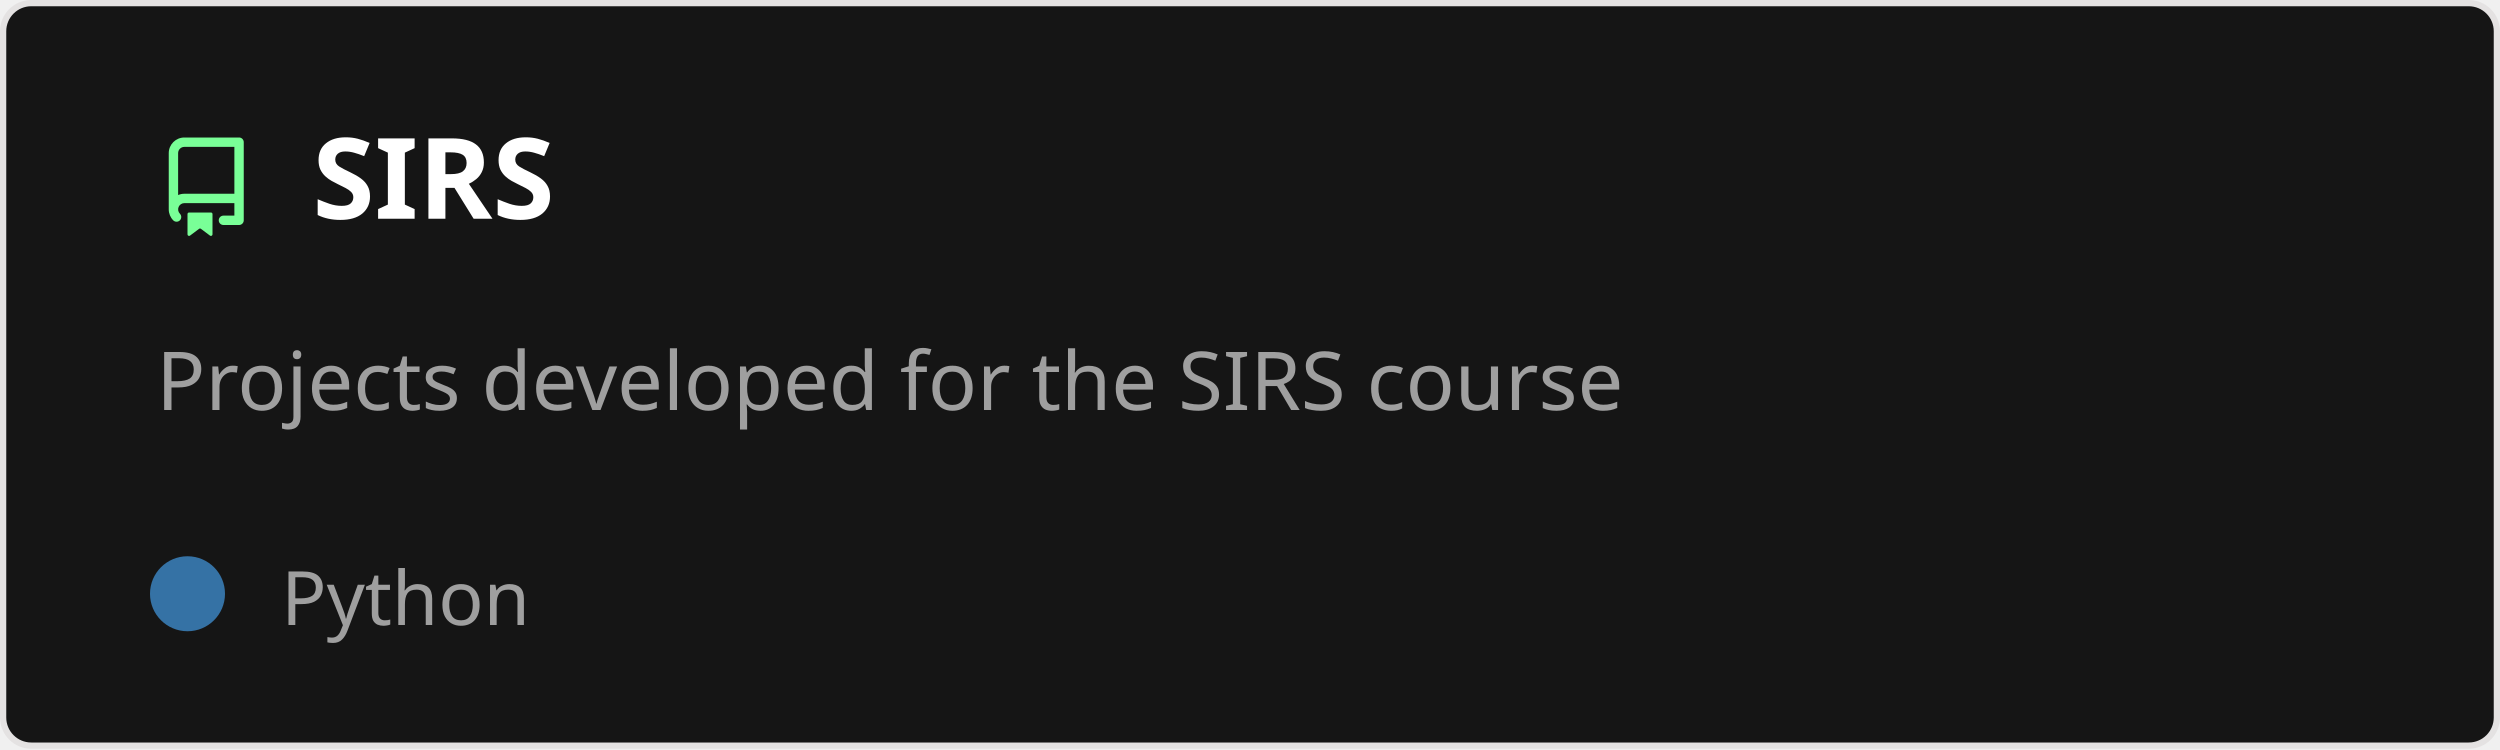
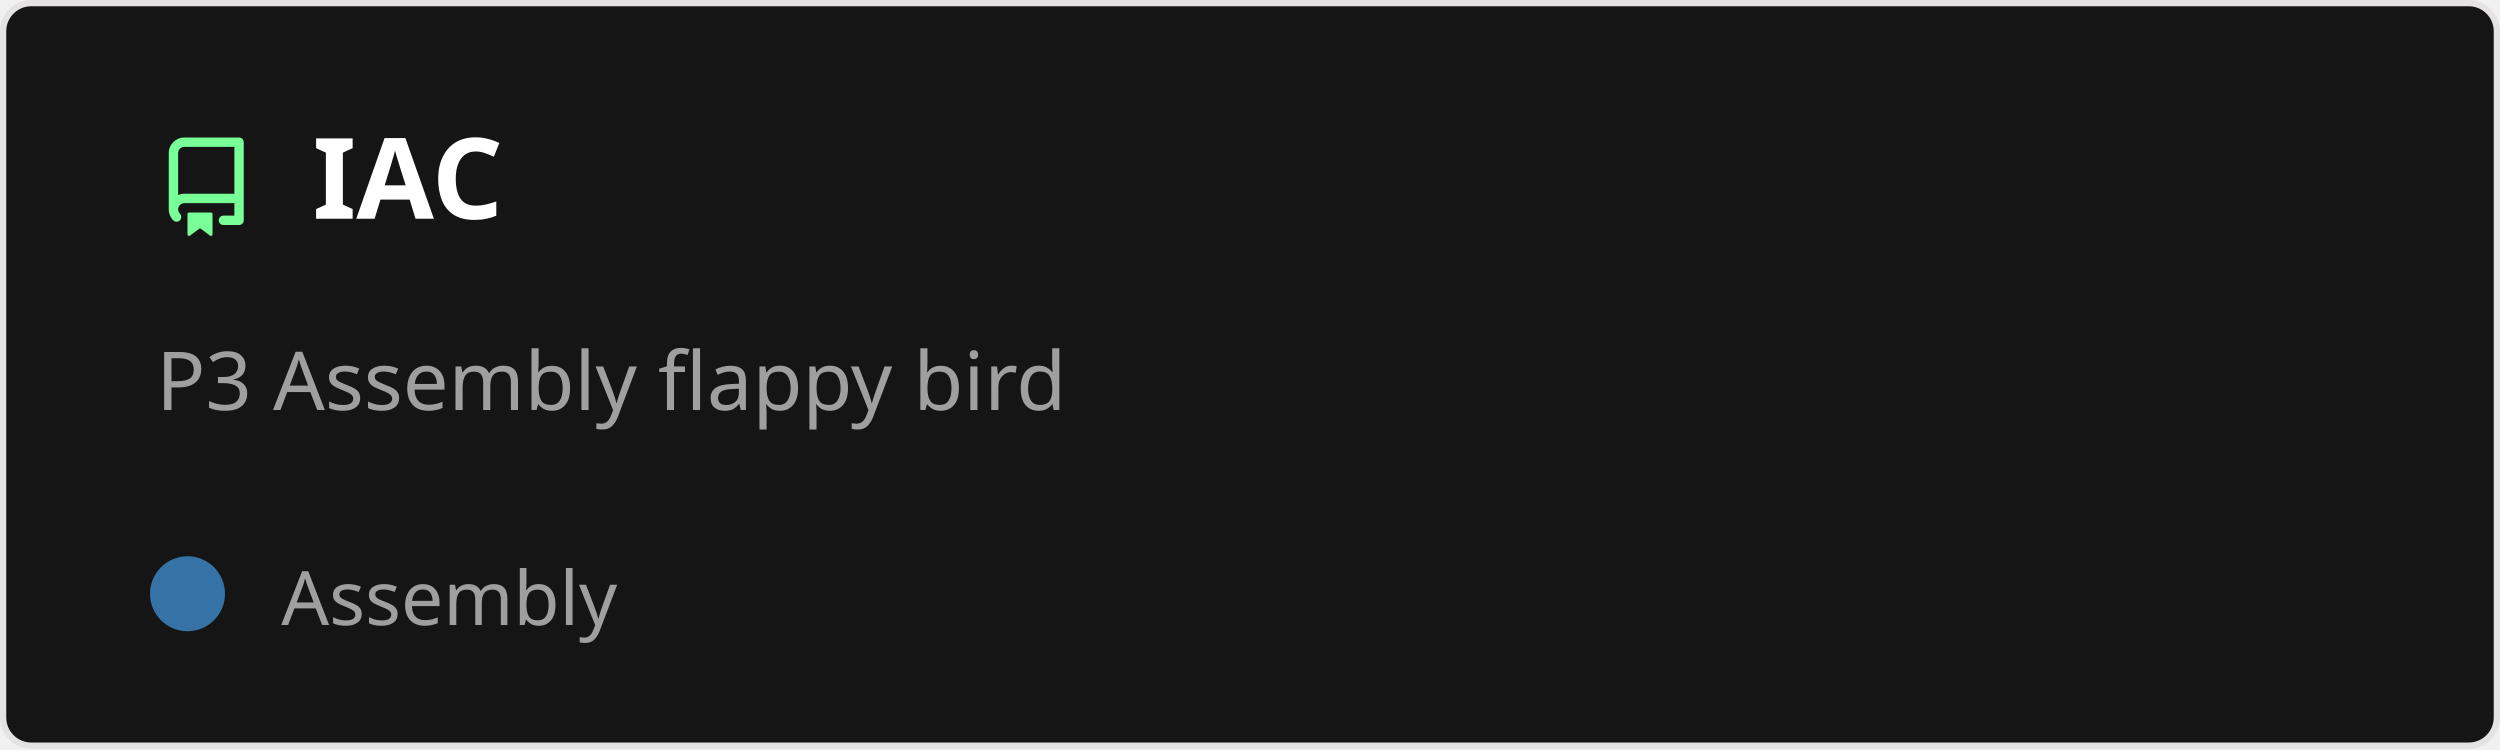
<svg xmlns="http://www.w3.org/2000/svg" width="400" height="120" viewBox="0 0 400 120" fill="none">
  <style>
          .header {
            font: 600 18px 'Segoe UI', Ubuntu, Sans-Serif;
            fill: #fff;
            animation: fadeInAnimation 0.8s ease-in-out forwards;
          }
          
    .description { font: 400 13px 'Segoe UI', Ubuntu, Sans-Serif; fill: #9f9f9f }
    .gray { font: 400 12px 'Segoe UI', Ubuntu, Sans-Serif; fill: #9f9f9f }
    .icon { fill: #79ff97 }
    .badge { font: 600 11px 'Segoe UI', Ubuntu, Sans-Serif; }
    .badge rect { opacity: 0.2 }
  

          
    /* Animations */
    @keyframes scaleInAnimation {
      from {
        transform: translate(-5px, 5px) scale(0);
      }
      to {
        transform: translate(-5px, 5px) scale(1);
      }
    }
    @keyframes fadeInAnimation {
      from {
        opacity: 0;
      }
      to {
        opacity: 1;
      }
    }
  
          * { animation-duration: 0s !important; animation-delay: 0s !important; }
        </style>

        undefined

        <rect data-testid="card-bg" x="0.5" y="0.5" rx="4.5" height="99%" stroke="#E4E2E2" width="399" fill="#151515" stroke-opacity="1" />
  <g data-testid="card-title" transform="translate(25, 35)">
    <g transform="translate(0, 0)">
      <svg class="icon" x="0" y="-13" viewBox="0 0 16 16" version="1.1" width="16" height="16">
        <path fill-rule="evenodd" d="M2 2.5A2.5 2.5 0 014.5 0h8.75a.75.75 0 01.75.75v12.5a.75.75 0 01-.75.75h-2.5a.75.75 0 110-1.5h1.75v-2h-8a1 1 0 00-.714 1.7.75.75 0 01-1.072 1.05A2.495 2.495 0 012 11.5v-9zm10.5-1V9h-8c-.356 0-.694.074-1 .208V2.5a1 1 0 011-1h8zM5 12.25v3.25a.25.25 0 00.4.2l1.45-1.087a.25.25 0 01.3 0L8.6 15.7a.25.25 0 00.4-.2v-3.25a.25.25 0 00-.25-.25h-3.5a.25.25 0 00-.25.25z" />
      </svg>
    </g>
    <g transform="translate(25, 0)">
-       <text x="0" y="0" class="header" data-testid="header">SIRS</text>
+       <text x="0" y="0" class="header" data-testid="header">IAC</text>
    </g>
  </g>
  <g data-testid="main-card-body" transform="translate(0, 55)">
    <text class="description" x="25" y="-5">
-       <tspan dy="1.2em" x="25">Projects developed for the SIRS course</tspan>
+       <tspan dy="1.2em" x="25">P3 Assembly flappy bird</tspan>
    </text>
    <g transform="translate(0, 45)">
      <g data-testid="primary-lang" transform="translate(30, 0)">
        <circle data-testid="lang-color" cx="0" cy="-5" r="6" fill="#3572A5" />
-         <text data-testid="lang-name" class="gray" x="15">Python</text>
+         <text data-testid="lang-name" class="gray" x="15">Assembly</text>
      </g>
      <g data-testid="star-fork-group" transform="translate(125, 0)">
        
      </g>
    </g>
  </g>
</svg>
